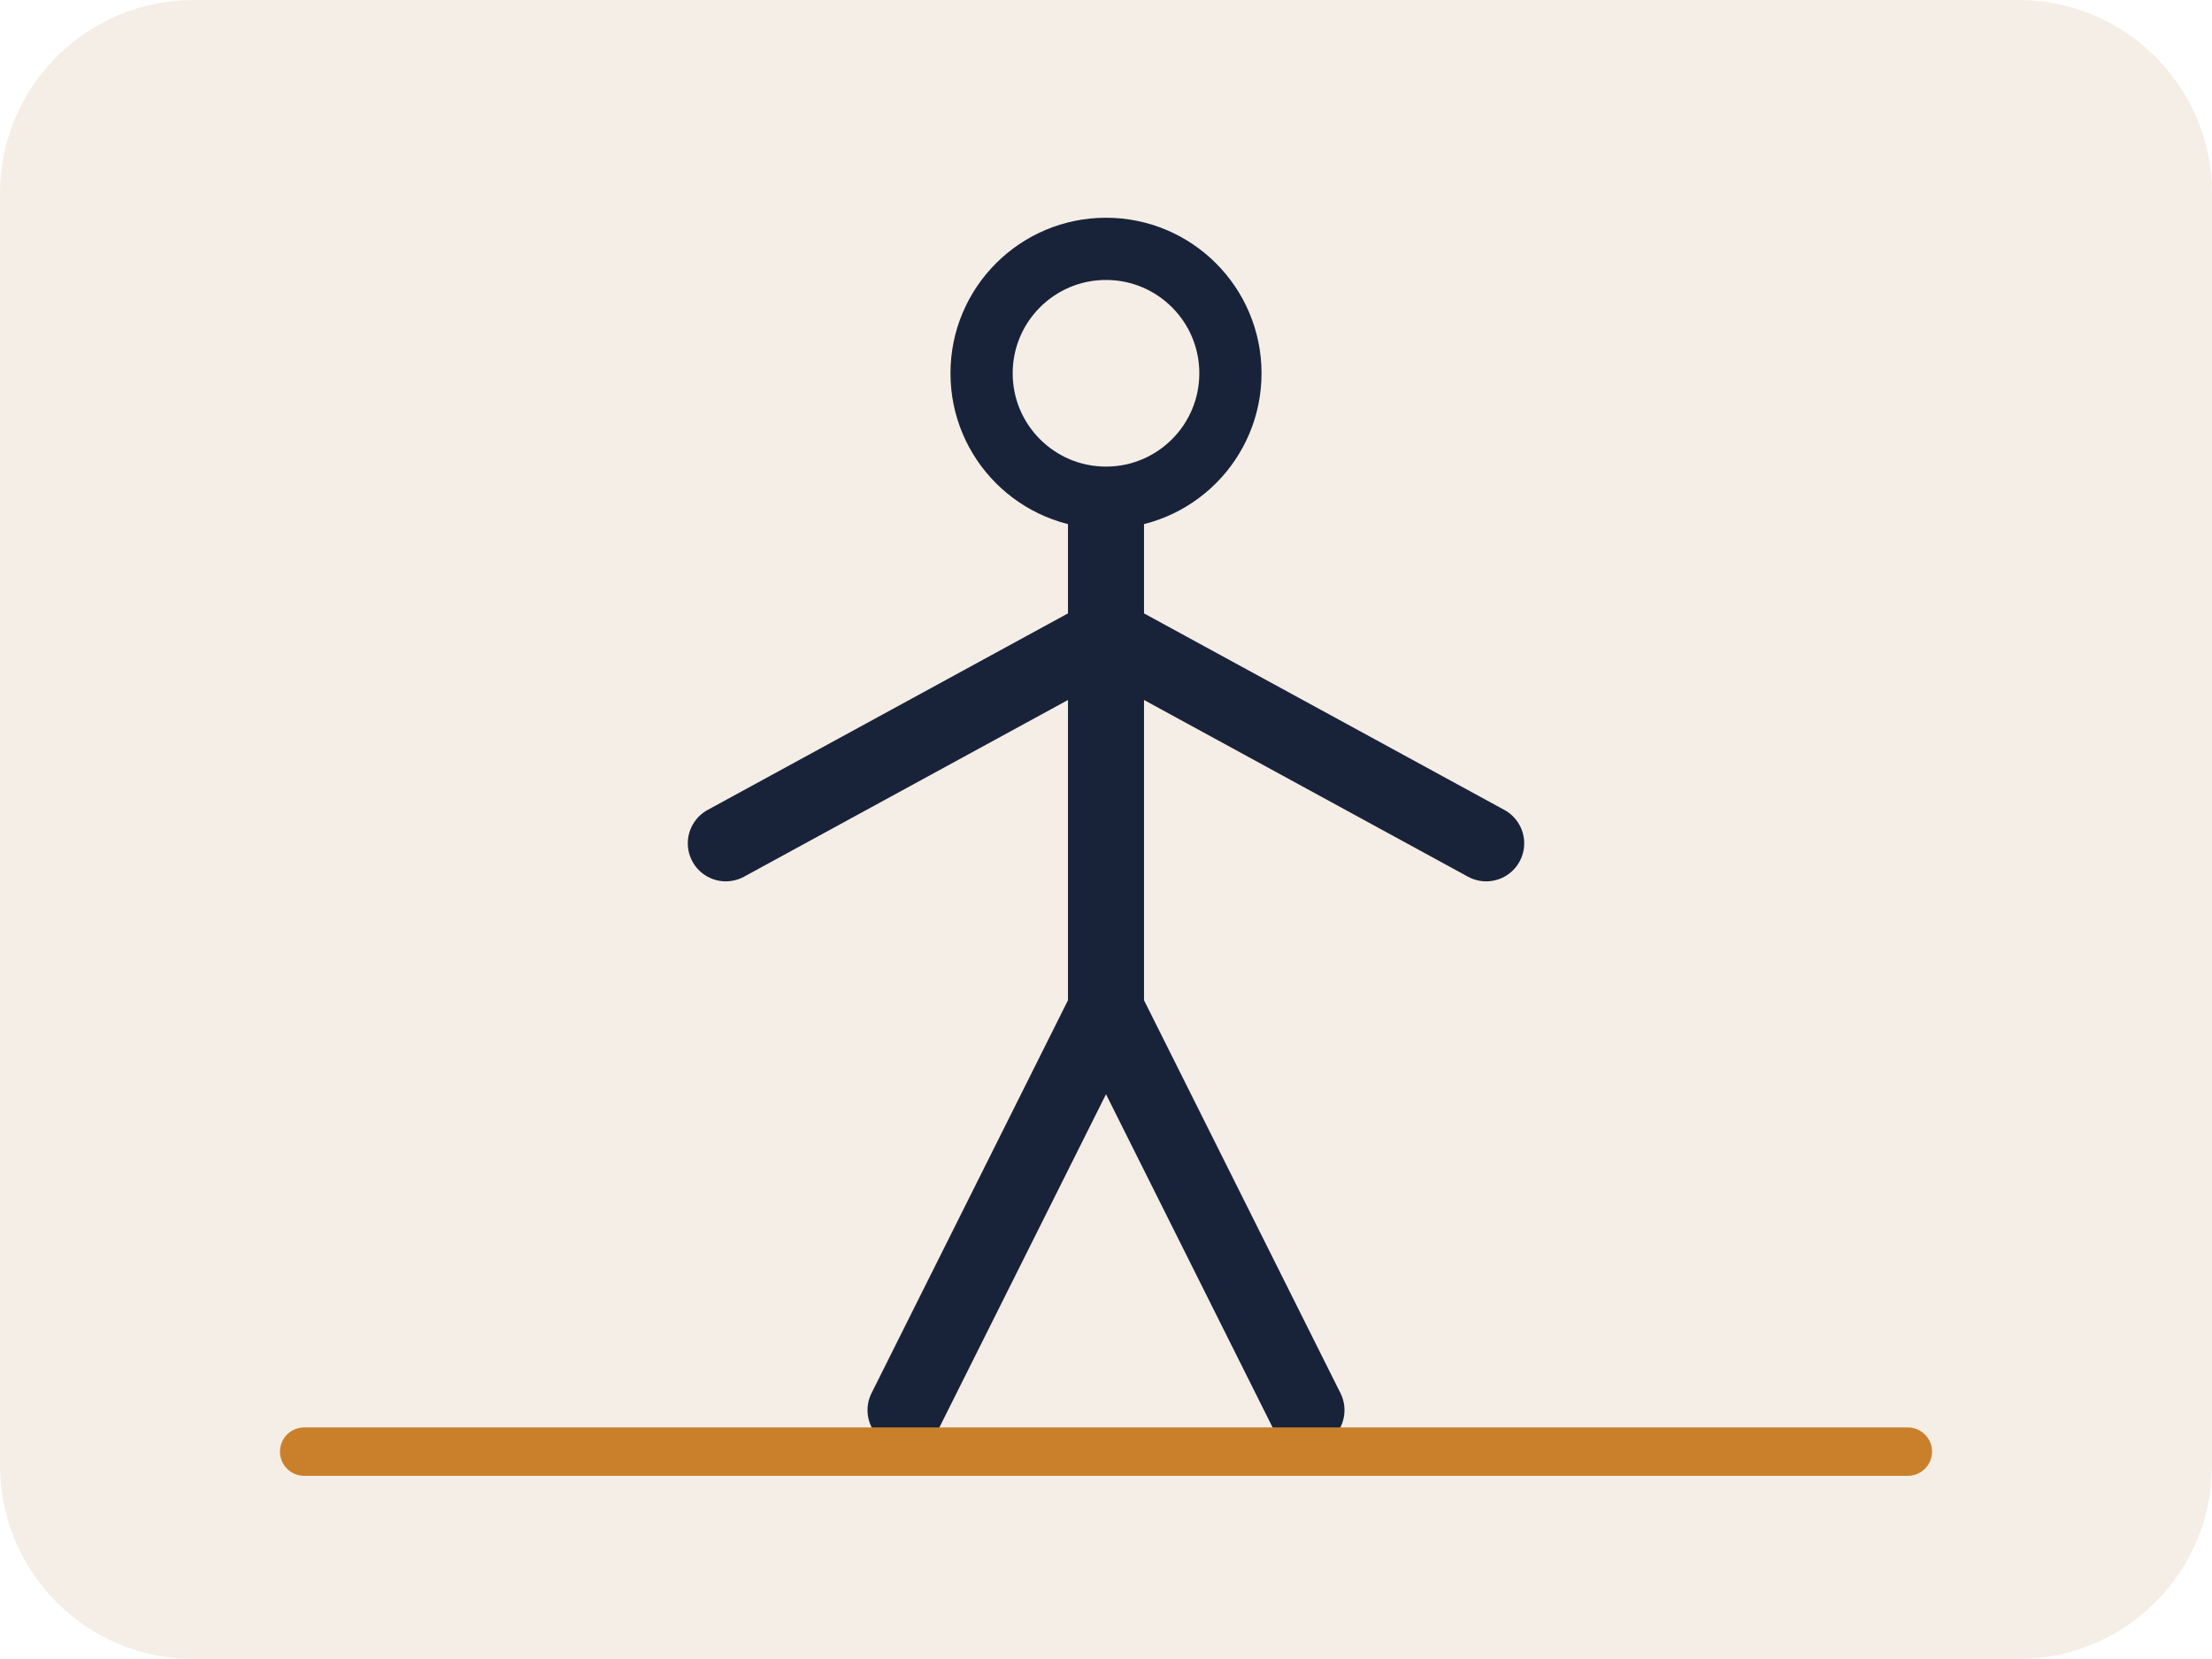
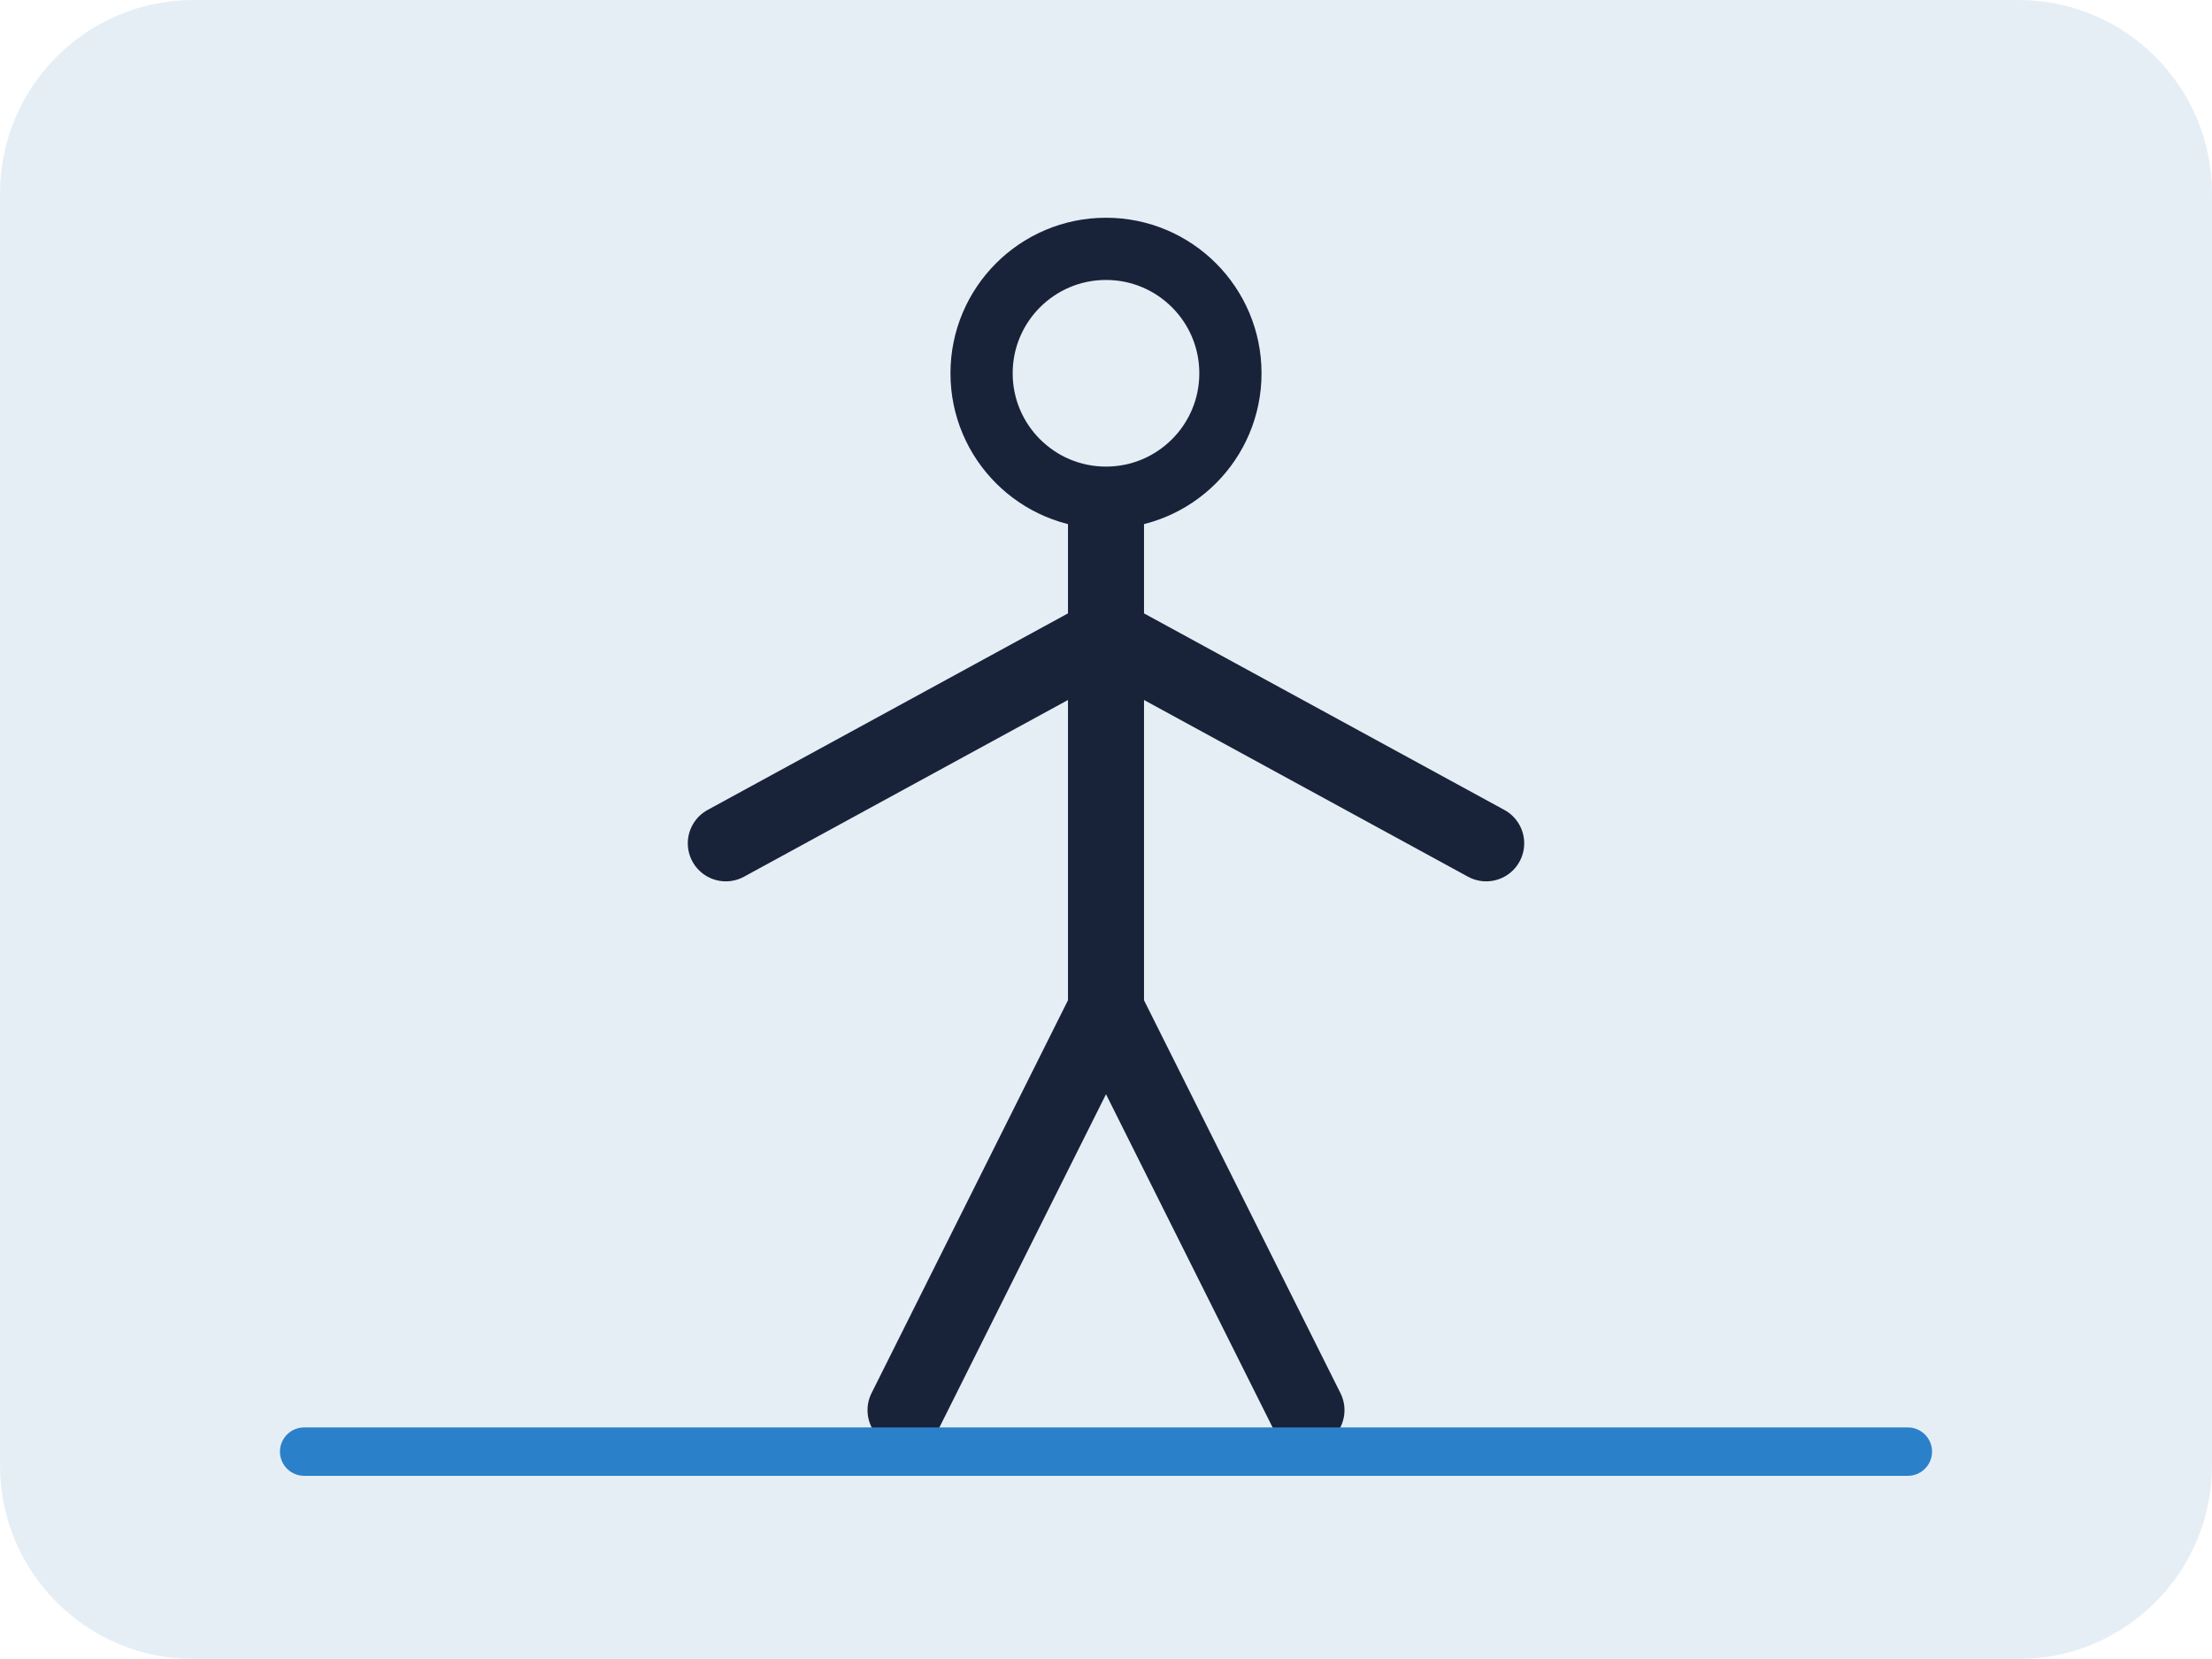
<svg xmlns="http://www.w3.org/2000/svg" viewBox="0 0 320 240" role="img" aria-labelledby="title">
-   <rect width="320" height="240" rx="28" fill="hsl(32 42% 93%)" />
+   <rect width="320" height="240" rx="28" fill="hsl(208 42% 93%)" />
  <circle cx="160" cy="54" r="18" fill="none" stroke="#18233a" stroke-width="9" />
  <path d="M160 76v72M160 92l-55 30M160 92l55 30M160 146l-29 58M160 146l29 58" fill="none" stroke="#18233a" stroke-width="11" stroke-linecap="round" stroke-linejoin="round" />
-   <path d="M44 210h232" stroke="hsl(32 65% 48%)" stroke-width="7" stroke-linecap="round" />
+   <path d="M44 210h232" stroke="hsl(208 65% 48%)" stroke-width="7" stroke-linecap="round" />
</svg>
